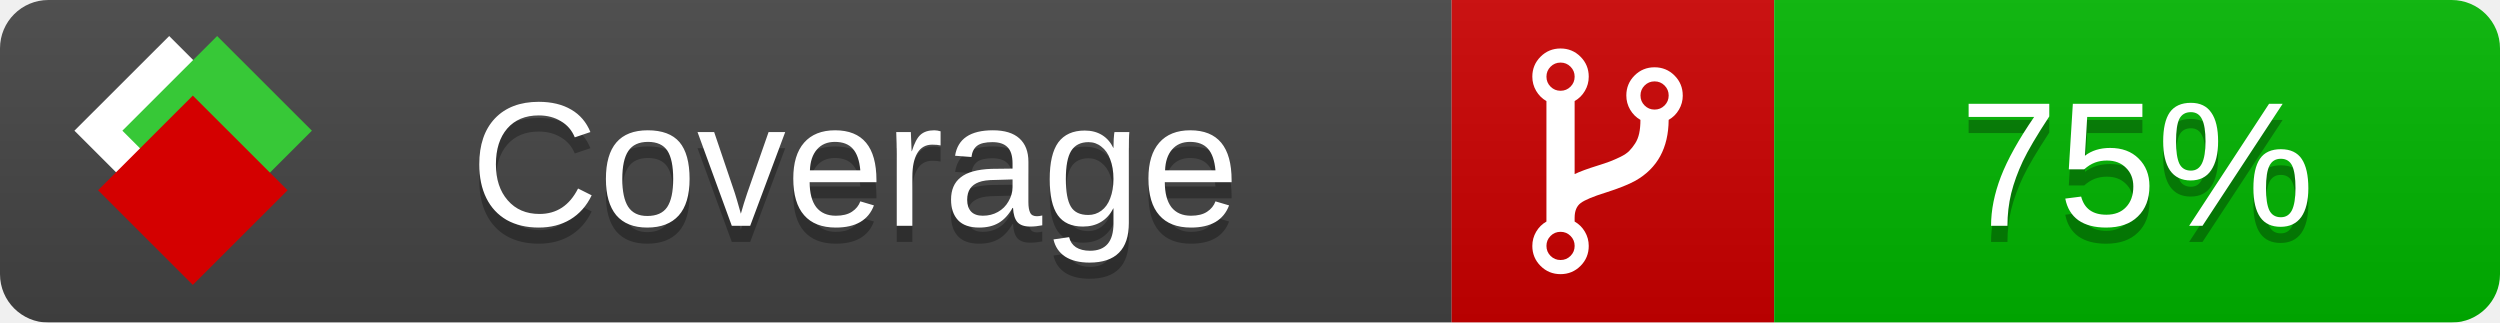
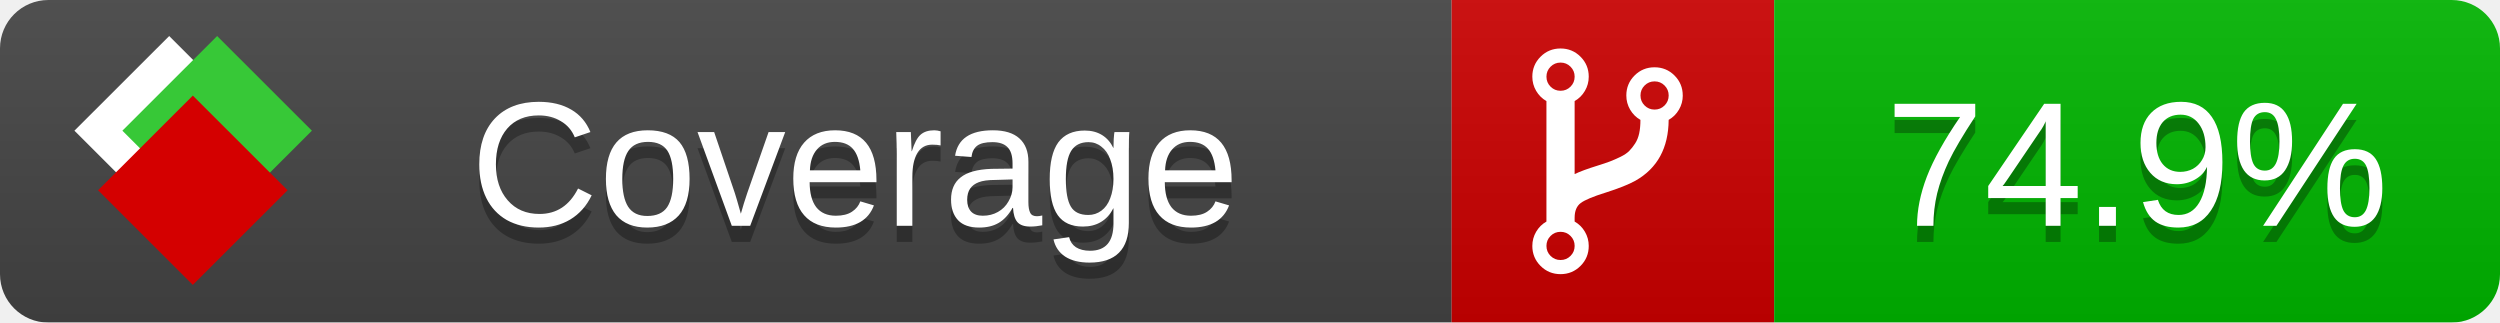
<svg xmlns="http://www.w3.org/2000/svg" xmlns:xlink="http://www.w3.org/1999/xlink" width="155" height="20">
  <style type="text/css">
          
            @keyframes fade1 {
                0% { visibility: visible; opacity: 1; }
               23% { visibility: visible; opacity: 1; }
               25% { visibility: hidden; opacity: 0; }
               48% { visibility: hidden; opacity: 0; }
               50% { visibility: hidden; opacity: 0; }
               73% { visibility: hidden; opacity: 0; }
               75% { visibility: hidden; opacity: 0; }
               98% { visibility: hidden; opacity: 0; }
              100% { visibility: visible; opacity: 1; }
            }
            @keyframes fade2 {
                0% { visibility: hidden; opacity: 0; }
               23% { visibility: hidden; opacity: 0; }
               25% { visibility: visible; opacity: 1; }
               48% { visibility: visible; opacity: 1; }
               50% { visibility: hidden; opacity: 0; }
               73% { visibility: hidden; opacity: 0; }
               75% { visibility: hidden; opacity: 0; }
               98% { visibility: hidden; opacity: 0; }
              100% { visibility: hidden; opacity: 0; }
            }
            @keyframes fade3 {
                0% { visibility: hidden; opacity: 0; }
               23% { visibility: hidden; opacity: 0; }
               25% { visibility: hidden; opacity: 0; }
               48% { visibility: hidden; opacity: 0; }
               50% { visibility: visible; opacity: 1; }
               73% { visibility: visible; opacity: 1; }
               75% { visibility: hidden; opacity: 0; }
               98% { visibility: hidden; opacity: 0; }
              100% { visibility: hidden; opacity: 0; }
            }
            @keyframes fade4 {
                0% { visibility: hidden; opacity: 0; }
               23% { visibility: hidden; opacity: 0; }
               25% { visibility: hidden; opacity: 0; }
               48% { visibility: hidden; opacity: 0; }
               50% { visibility: hidden; opacity: 0; }
               73% { visibility: hidden; opacity: 0; }
               75% { visibility: visible; opacity: 1; }
               98% { visibility: visible; opacity: 1; }
              100% { visibility: hidden; opacity: 0; }
            }
            .linecoverage {
                animation-duration: 15s;
                animation-name: fade1;
                animation-iteration-count: infinite;
            }
            .branchcoverage {
                animation-duration: 15s;
                animation-name: fade2;
                animation-iteration-count: infinite;
            }
            .methodcoverage {
                animation-duration: 15s;
                animation-name: fade3;
                animation-iteration-count: infinite;
            }
            .fullmethodcoverage {
                animation-duration: 15s;
                animation-name: fade4;
                animation-iteration-count: infinite;
            }
          
    </style>
  <defs>
    <linearGradient id="gradient" x2="0" y2="100%">
      <stop offset="0" stop-color="#bbb" stop-opacity=".1" />
      <stop offset="1" stop-opacity=".1" />
    </linearGradient>
    <linearGradient id="c">
      <stop offset="0" stop-color="#d40000" />
      <stop offset="1" stop-color="#ff2a2a" />
    </linearGradient>
    <linearGradient id="a">
      <stop offset="0" stop-color="#e0e0de" />
      <stop offset="1" stop-color="#fff" />
    </linearGradient>
    <linearGradient id="b">
      <stop offset="0" stop-color="#37c837" />
      <stop offset="1" stop-color="#217821" />
    </linearGradient>
    <linearGradient xlink:href="#a" id="e" x1="106.44" x2="69.96" y1="-11.96" y2="-46.84" gradientTransform="matrix(-.8426 -.00045 -.00045 -.8426 -94.27 -75.82)" gradientUnits="userSpaceOnUse" />
    <linearGradient xlink:href="#b" id="f" x1="56.19" x2="77.97" y1="-23.45" y2="10.62" gradientTransform="matrix(.8426 .00045 .00045 .8426 94.27 75.82)" gradientUnits="userSpaceOnUse" />
    <linearGradient xlink:href="#c" id="g" x1="79.98" x2="132.9" y1="10.79" y2="10.79" gradientTransform="matrix(.8426 .00045 .00045 .8426 94.27 75.82)" gradientUnits="userSpaceOnUse" />
    <mask id="mask">
      <rect width="155" height="20" rx="3" fill="#fff" />
    </mask>
    <g id="icon" transform="matrix(.04486 0 0 .04481 -.48 -.63)">
      <rect width="52.92" height="52.92" x="-109.72" y="-27.13" fill="url(#e)" transform="rotate(-135)" />
      <rect width="52.92" height="52.92" x="70.19" y="-39.18" fill="url(#f)" transform="rotate(45)" />
      <rect width="52.92" height="52.92" x="80.05" y="-15.74" fill="url(#g)" transform="rotate(45)" />
    </g>
  </defs>
  <g mask="url(#mask)">
    <rect x="0" y="0" width="90" height="20" fill="#444" />
    <rect x="90" y="0" width="20" height="20" fill="#c00" />
    <rect x="110" y="0" width="45" height="20" fill="#00B600" />
    <rect x="0" y="0" width="155" height="20" fill="url(#gradient)" />
  </g>
  <g>
    <path class="" fill="#fff" d="m 97.628,15.247 q 0,-0.364 -0.255,-0.619 -0.255,-0.255 -0.619,-0.255 -0.364,0 -0.619,0.255 -0.255,0.255 -0.255,0.619 0,0.364 0.255,0.619 0.255,0.255 0.619,0.255 0.364,0 0.619,-0.255 0.255,-0.255 0.255,-0.619 z m 0,-10.493 q 0,-0.364 -0.255,-0.619 -0.255,-0.255 -0.619,-0.255 -0.364,0 -0.619,0.255 -0.255,0.255 -0.255,0.619 0,0.364 0.255,0.619 0.255,0.255 0.619,0.255 0.364,0 0.619,-0.255 0.255,-0.255 0.255,-0.619 z m 5.83,1.166 q 0,-0.364 -0.255,-0.619 -0.255,-0.255 -0.619,-0.255 -0.364,0 -0.619,0.255 -0.255,0.255 -0.255,0.619 0,0.364 0.255,0.619 0.255,0.255 0.619,0.255 0.364,0 0.619,-0.255 0.255,-0.255 0.255,-0.619 z m 0.874,0 q 0,0.474 -0.237,0.879 -0.237,0.405 -0.638,0.633 -0.018,2.614 -2.059,3.771 -0.619,0.346 -1.849,0.738 -1.166,0.364 -1.544,0.647 -0.378,0.282 -0.378,0.911 l 0,0.237 q 0.401,0.228 0.638,0.633 0.237,0.405 0.237,0.879 0,0.729 -0.51,1.239 -0.51,0.51 -1.239,0.51 -0.729,0 -1.239,-0.51 -0.51,-0.51 -0.51,-1.239 0,-0.474 0.237,-0.879 0.237,-0.405 0.638,-0.633 l 0,-7.469 q -0.401,-0.228 -0.638,-0.633 -0.237,-0.405 -0.237,-0.879 0,-0.729 0.51,-1.239 0.51,-0.51 1.239,-0.51 0.729,0 1.239,0.51 0.51,0.51 0.51,1.239 0,0.474 -0.237,0.879 -0.237,0.405 -0.638,0.633 l 0,4.527 q 0.492,-0.237 1.403,-0.519 0.501,-0.155 0.797,-0.269 0.296,-0.114 0.642,-0.282 0.346,-0.169 0.537,-0.36 0.191,-0.191 0.369,-0.465 0.178,-0.273 0.255,-0.633 0.077,-0.36 0.077,-0.833 -0.401,-0.228 -0.638,-0.633 -0.237,-0.405 -0.237,-0.879 0,-0.729 0.51,-1.239 0.51,-0.51 1.239,-0.51 0.729,0 1.239,0.51 0.51,0.51 0.51,1.239 z" />
  </g>
  <g fill="#fff" text-anchor="middle" font-family="Verdana,Arial,Geneva,sans-serif" font-size="11">
    <a xlink:href="https://github.com/danielpalme/ReportGenerator" target="_top">
      <use xlink:href="#icon" transform="translate(3,1) scale(3.5)" />
    </a>
    <text x="53" y="15" fill="#010101" fill-opacity=".3">Coverage</text>
    <text x="53" y="14" fill="#fff">Coverage</text>
-     <text class="" x="132.5" y="15" fill="#010101" fill-opacity=".3">75%</text>
-     <text class="" x="132.5" y="14">75%</text>
+     <text class="" x="132.5" y="15" fill="#010101" fill-opacity=".3">74.9%</text>
+     <text class="" x="132.5" y="14">74.9%</text>
  </g>
  <g>
    <rect class="" x="90" y="0" width="65" height="20" fill-opacity="0" />
  </g>
</svg>
